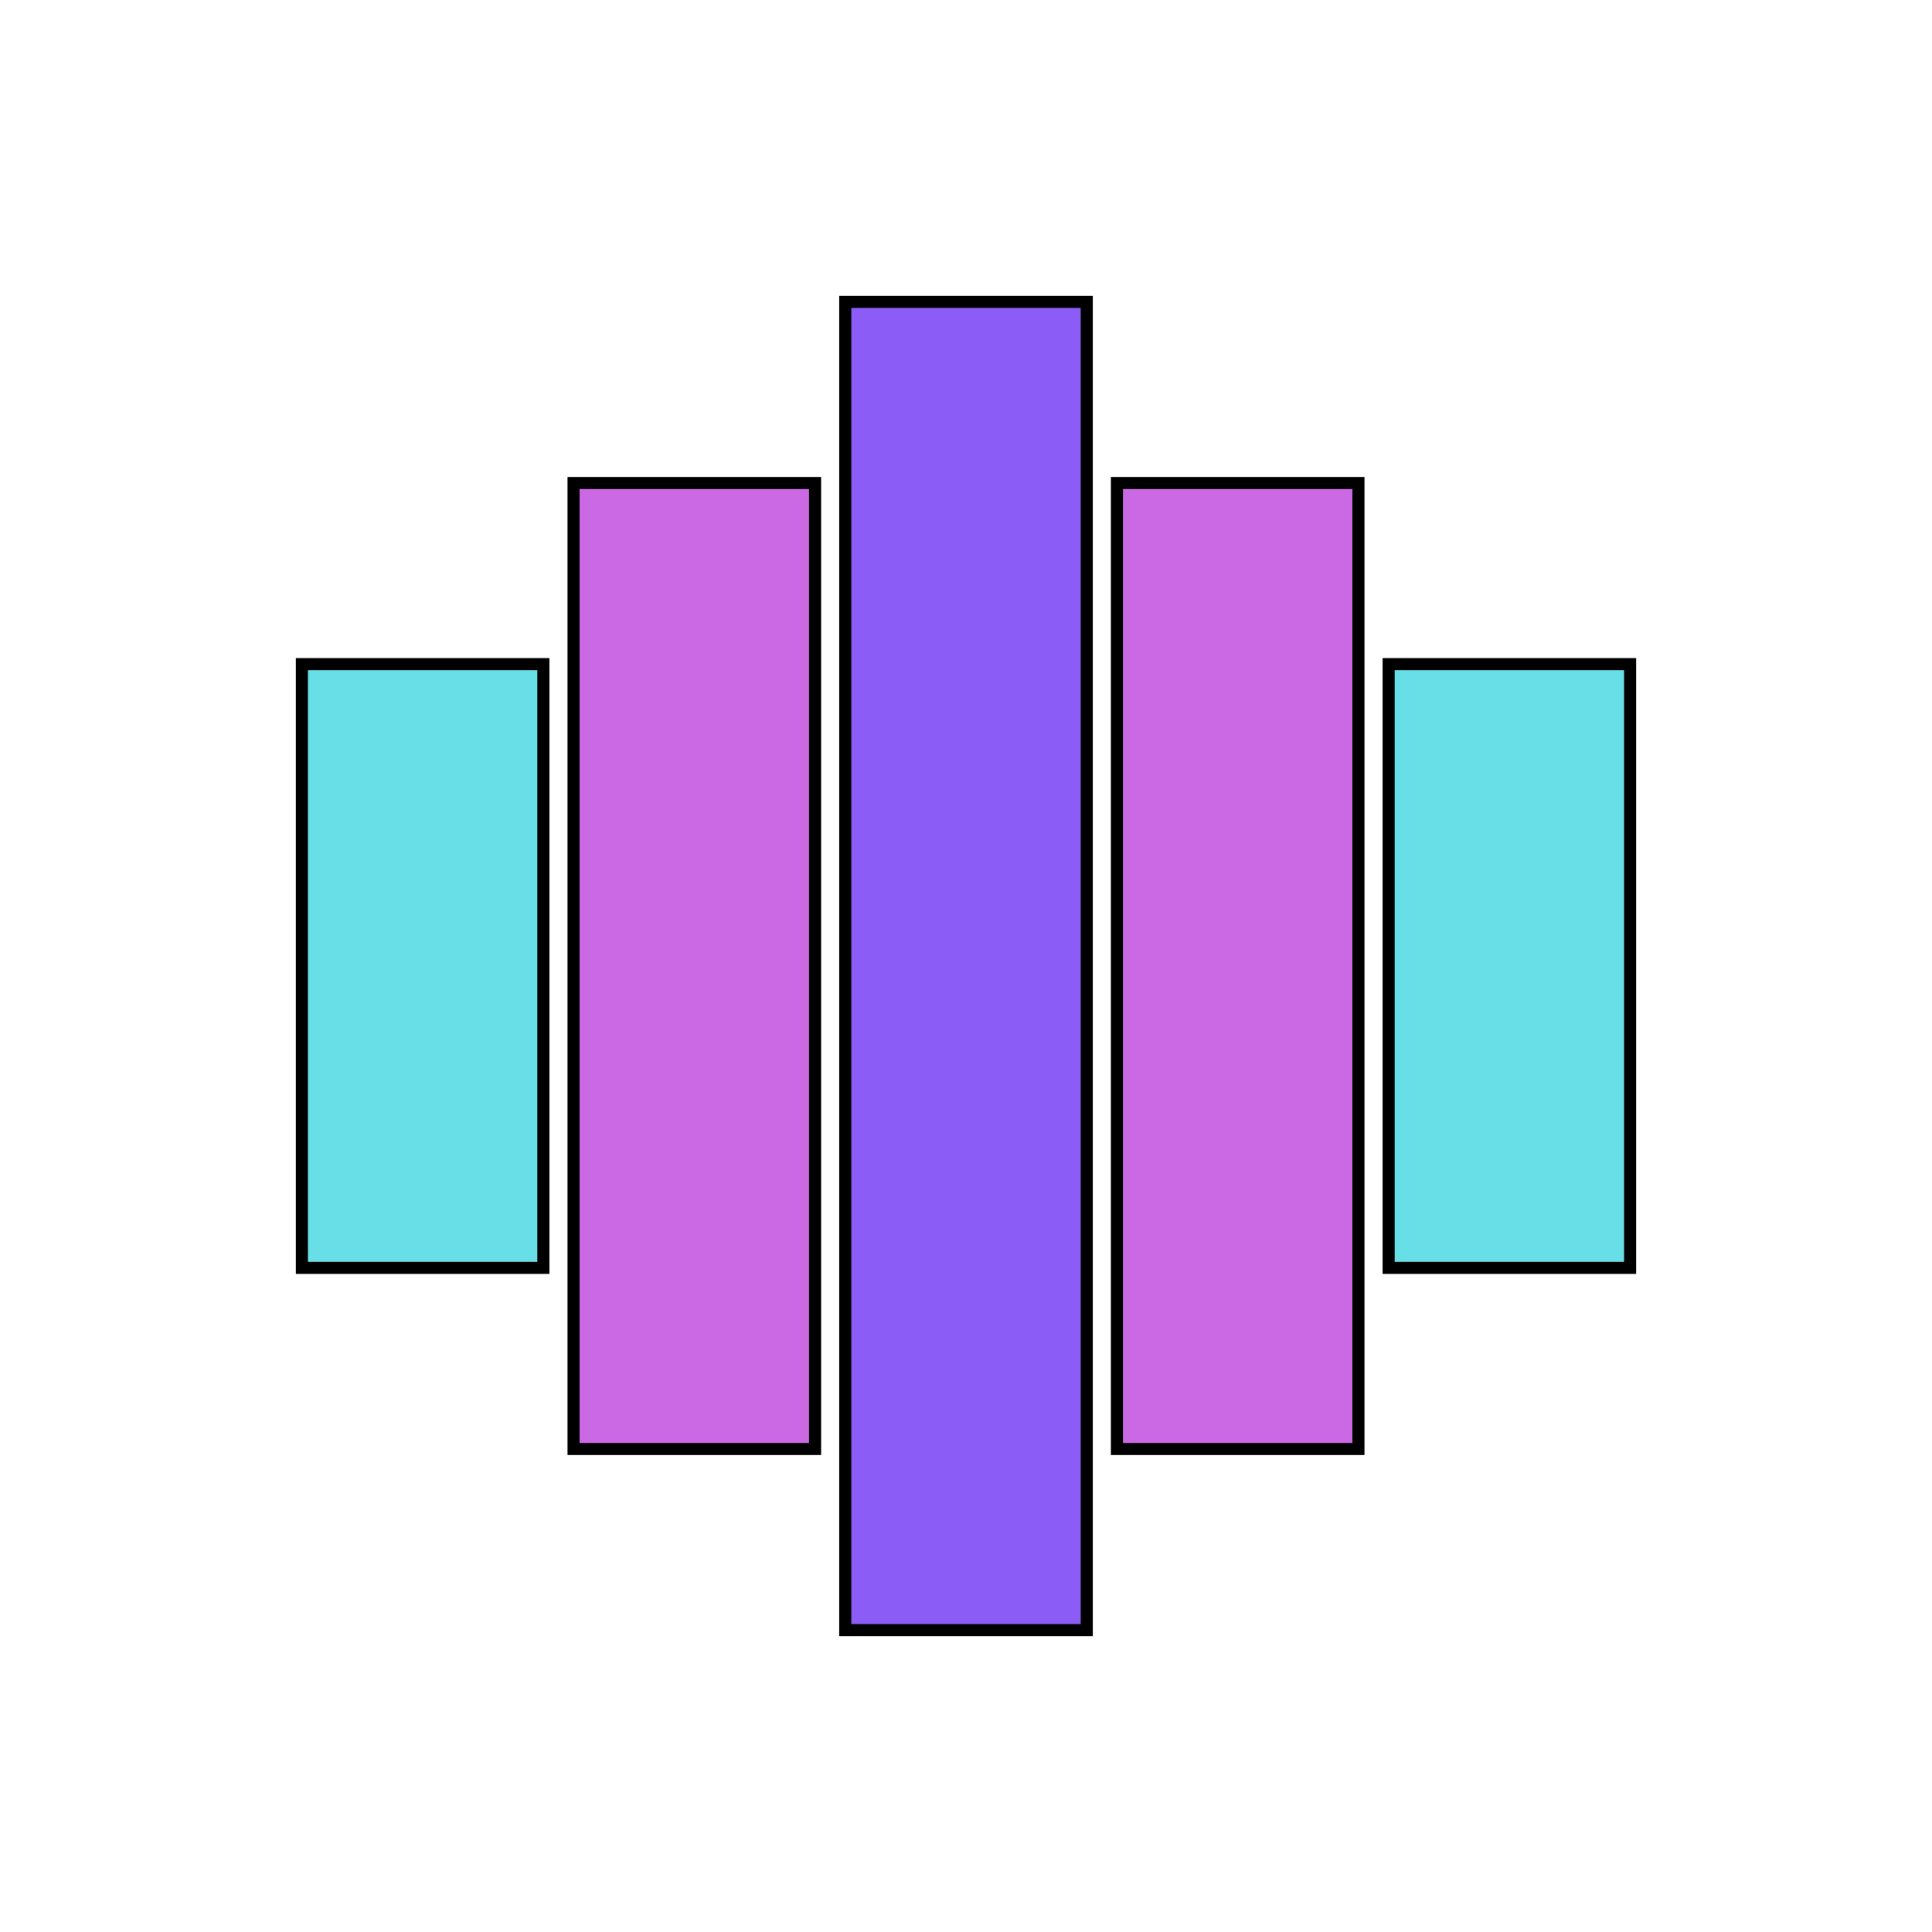
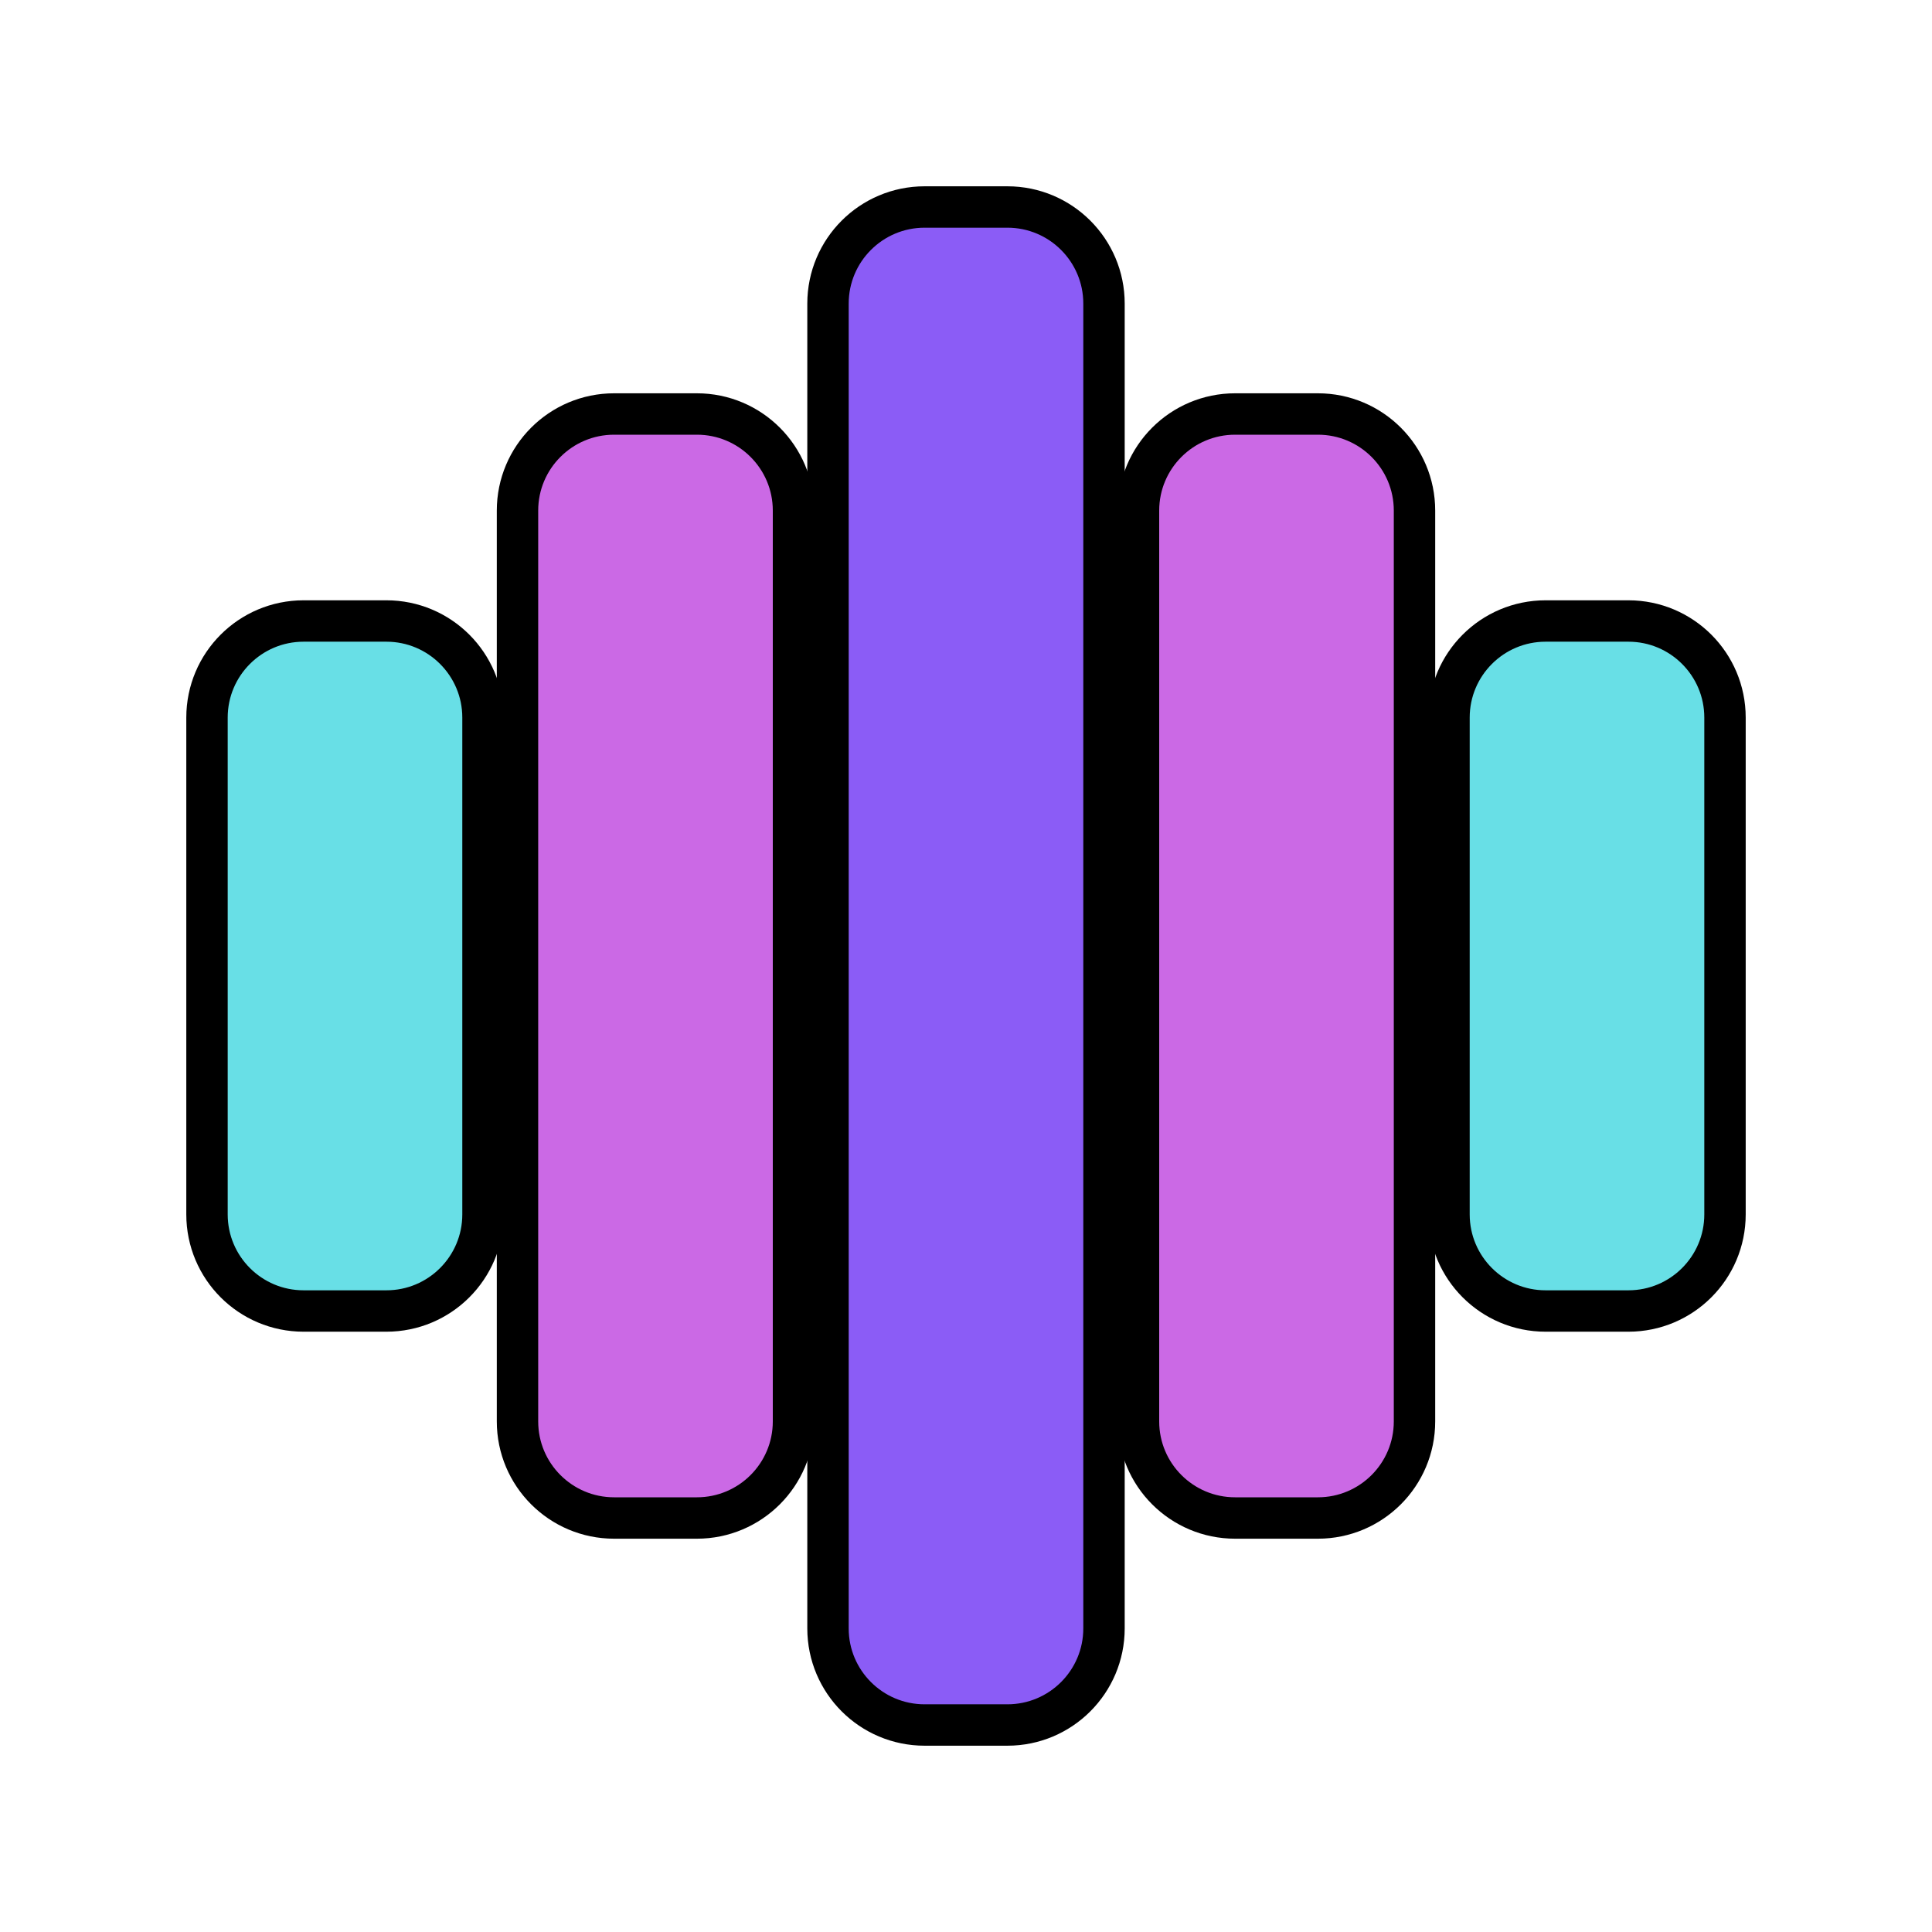
- <svg xmlns="http://www.w3.org/2000/svg" viewBox="0 0 160 160" width="100%" height="100%" preserveAspectRatio="xMidYMid meet">
+ <svg xmlns="http://www.w3.org/2000/svg" viewBox="10 10 140 140" width="100%" height="100%" preserveAspectRatio="xMidYMid meet">
  <rect x="0" y="0" width="160" height="160" fill="none" />
-   <rect x="25" y="55" width="20" height="50" fill="#68DFE6" stroke="black" />
-   <rect x="47.5" y="40" width="20" height="80" fill="#CB69E5" stroke="black" />
-   <rect x="70" y="25" width="20" height="110" fill="#8B5CF6" stroke="black" />
-   <rect x="92.5" y="40" width="20" height="80" fill="#CB69E5" stroke="black" />
-   <rect x="115" y="55" width="20" height="50" fill="#68DFE6" stroke="black" />
+   <rect x="25" y="55" width="20" height="50" fill="#68DFE6" stroke-width="3" stroke="black" rx="7" ry="7" />
+   <rect x="47.5" y="40" width="20" height="80" fill="#CB69E5" stroke-width="3" stroke="black" rx="7" ry="7" />
+   <rect x="70" y="25" width="20" height="110" fill="#8B5CF6" stroke-width="3" stroke="black" rx="7" ry="7" />
+   <rect x="92.5" y="40" width="20" height="80" fill="#CB69E5" stroke-width="3" stroke="black" rx="7" ry="7" />
+   <rect x="115" y="55" width="20" height="50" fill="#68DFE6" stroke-width="3" stroke="black" rx="7" ry="7" />
</svg>
